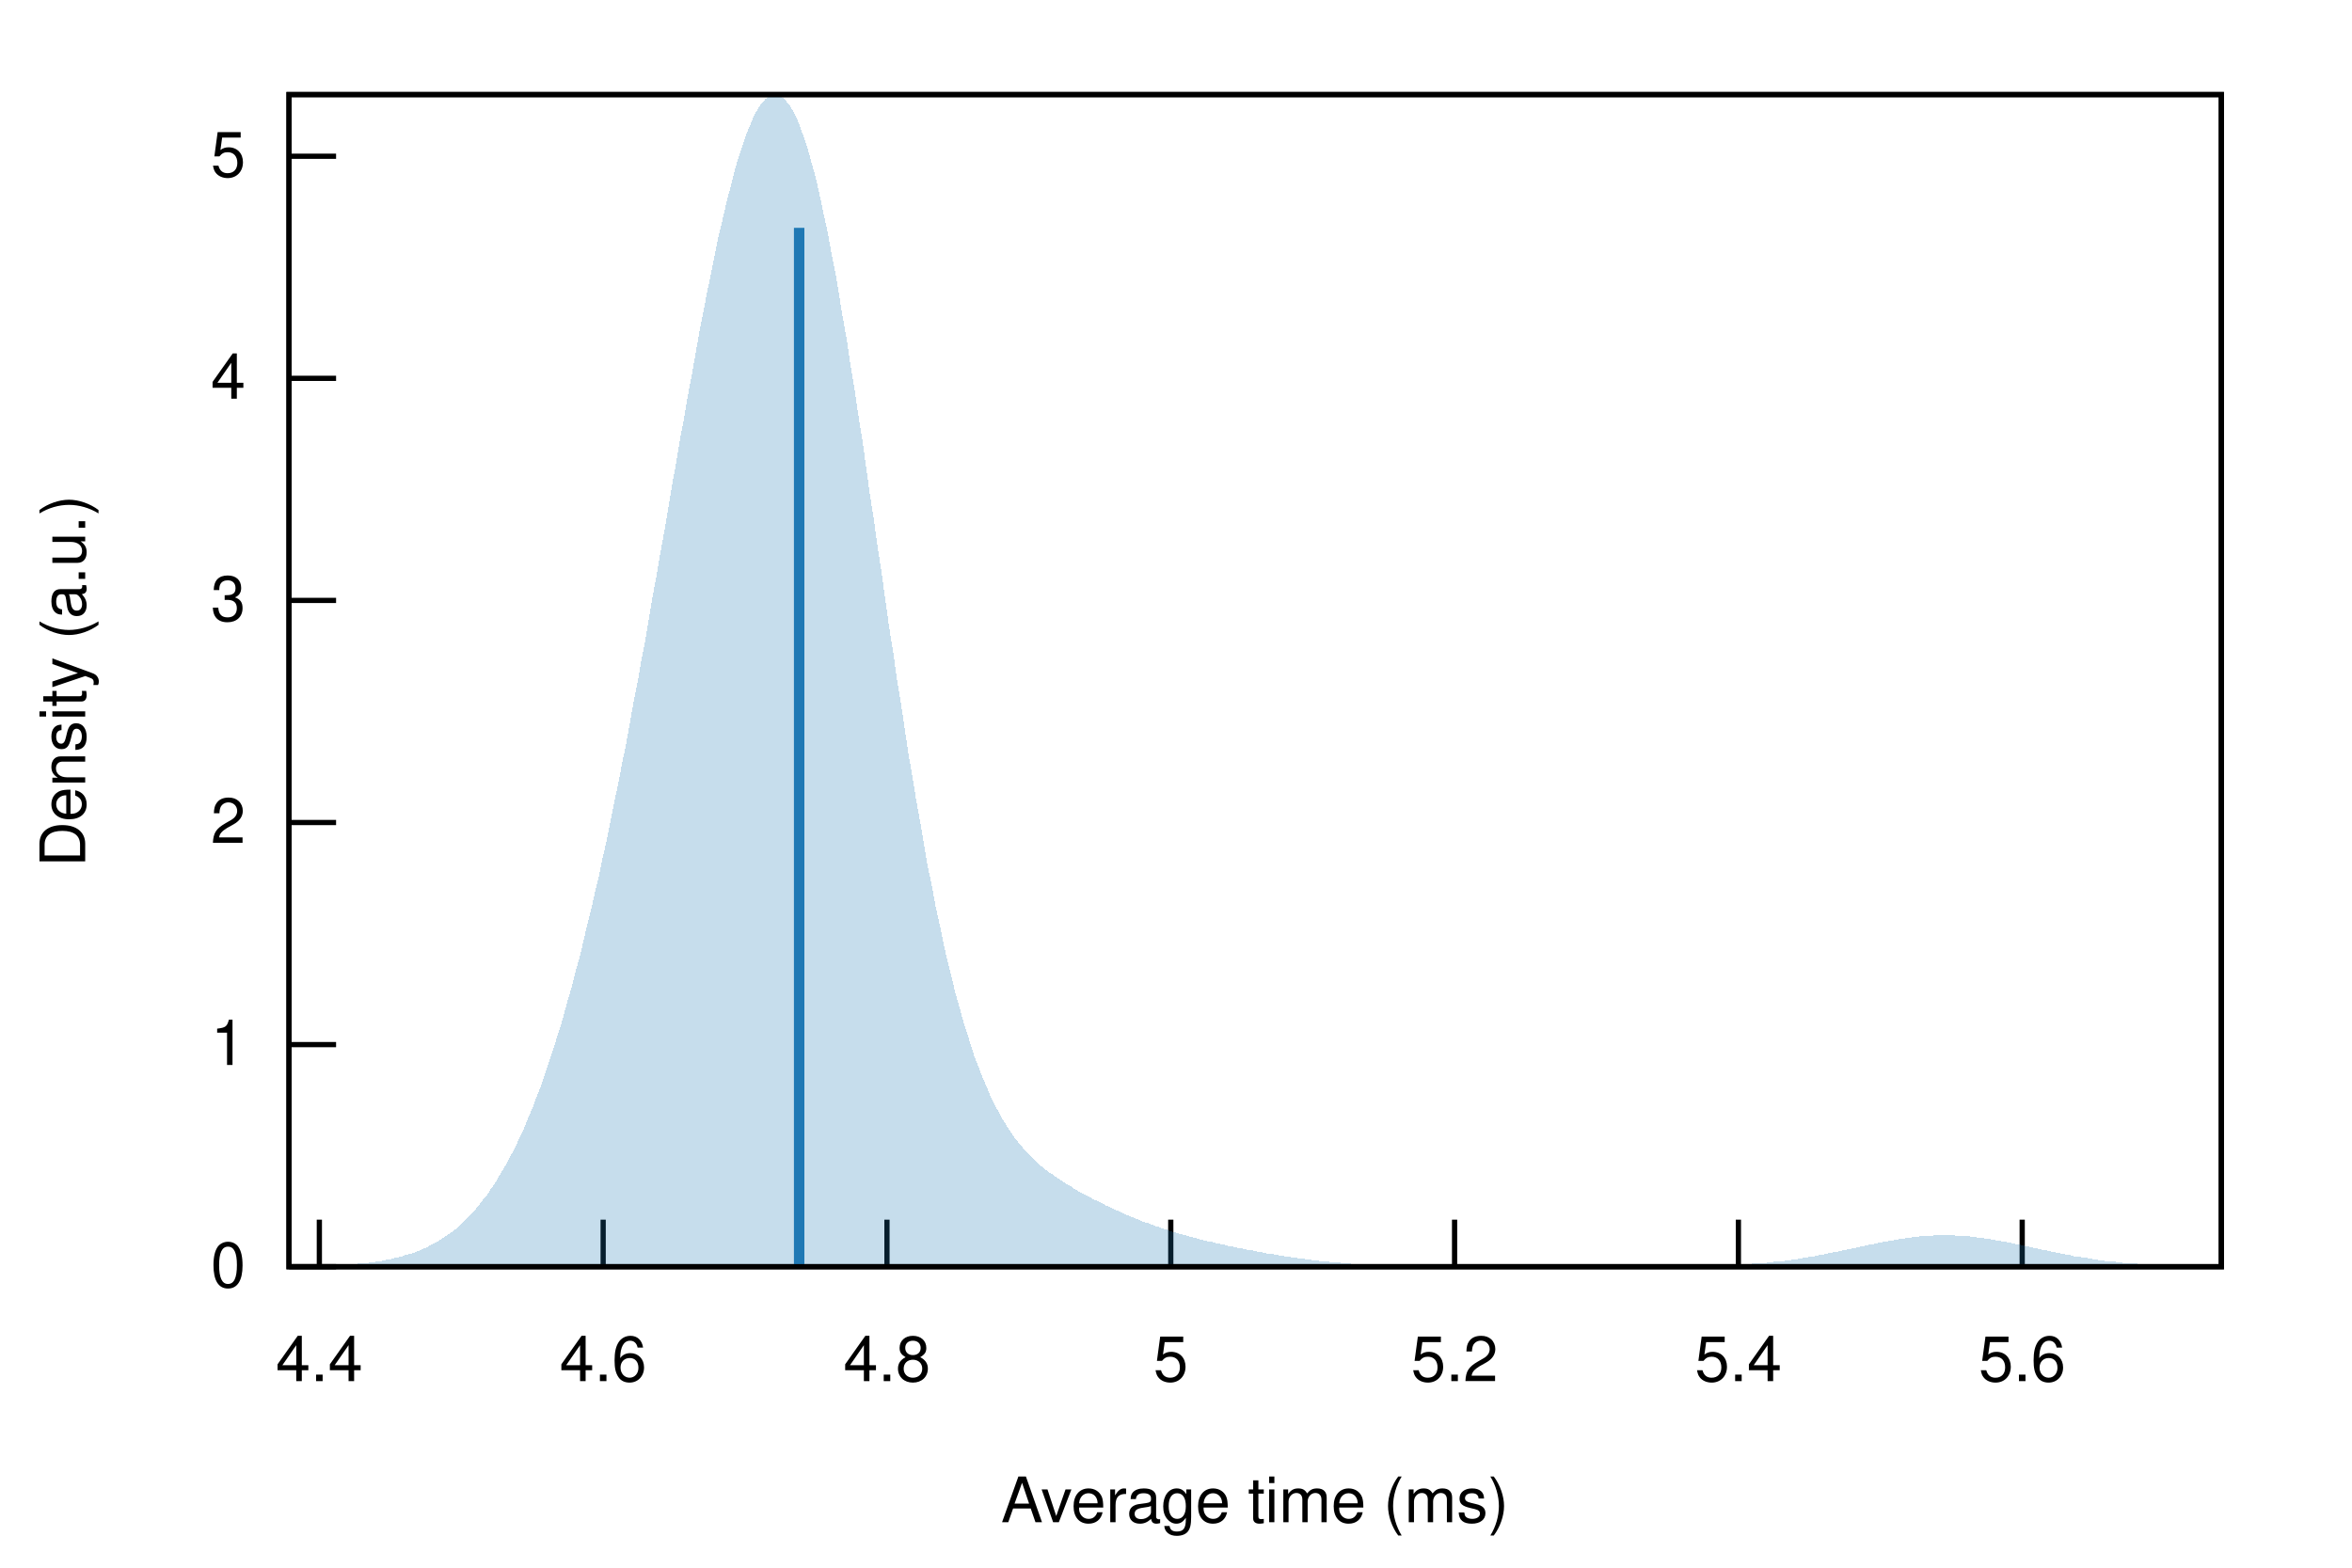
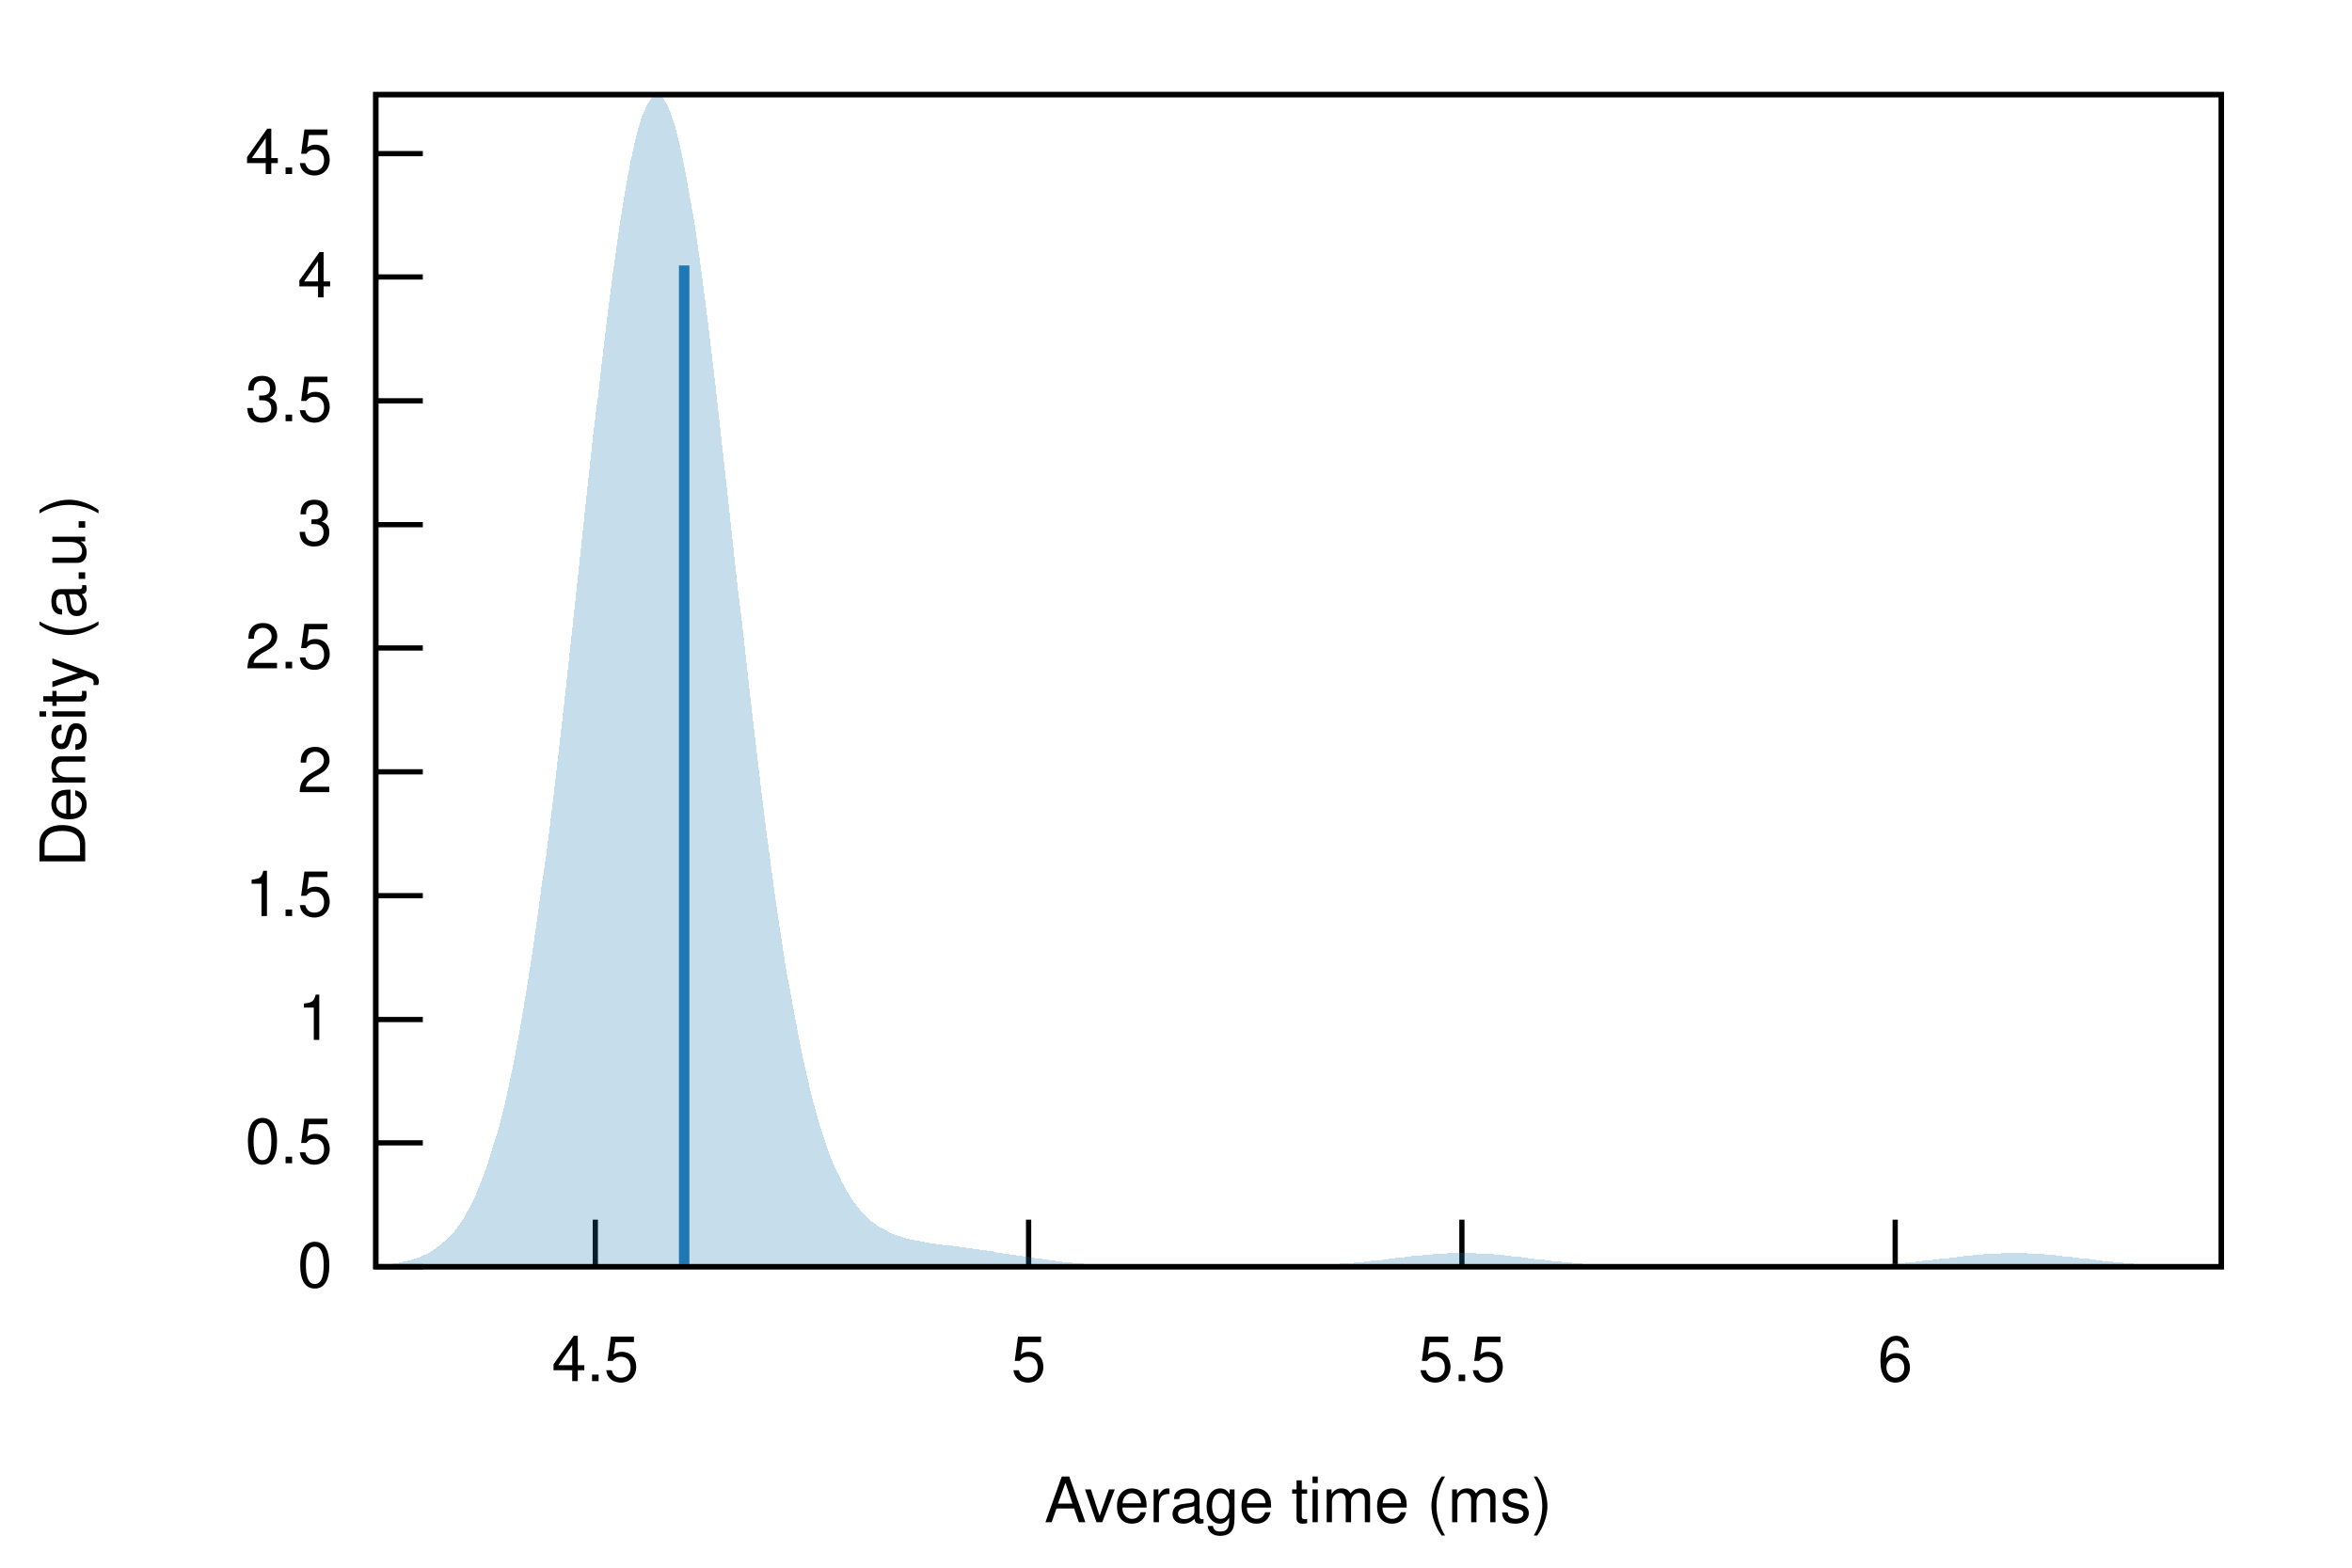
<svg xmlns="http://www.w3.org/2000/svg" xmlns:xlink="http://www.w3.org/1999/xlink" viewBox="0 0 450 300">
  <g id="gnuplot_canvas">
    <rect x="0" y="0" width="450" height="300" fill="none" />
    <defs>
      <circle id="gpDot" r="0.5" stroke-width="0.5" stroke="currentColor" />
      <path id="gpPt0" stroke-width="0.222" stroke="currentColor" d="M-1,0 h2 M0,-1 v2" />
      <path id="gpPt1" stroke-width="0.222" stroke="currentColor" d="M-1,-1 L1,1 M1,-1 L-1,1" />
      <path id="gpPt2" stroke-width="0.222" stroke="currentColor" d="M-1,0 L1,0 M0,-1 L0,1 M-1,-1 L1,1 M-1,1 L1,-1" />
      <rect id="gpPt3" stroke-width="0.222" stroke="currentColor" x="-1" y="-1" width="2" height="2" />
      <rect id="gpPt4" stroke-width="0.222" stroke="currentColor" fill="currentColor" x="-1" y="-1" width="2" height="2" />
      <circle id="gpPt5" stroke-width="0.222" stroke="currentColor" cx="0" cy="0" r="1" />
      <use xlink:href="#gpPt5" id="gpPt6" fill="currentColor" stroke="none" />
      <path id="gpPt7" stroke-width="0.222" stroke="currentColor" d="M0,-1.33 L-1.33,0.67 L1.33,0.67 z" />
      <use xlink:href="#gpPt7" id="gpPt8" fill="currentColor" stroke="none" />
      <use xlink:href="#gpPt7" id="gpPt9" stroke="currentColor" transform="rotate(180)" />
      <use xlink:href="#gpPt9" id="gpPt10" fill="currentColor" stroke="none" />
      <use xlink:href="#gpPt3" id="gpPt11" stroke="currentColor" transform="rotate(45)" />
      <use xlink:href="#gpPt11" id="gpPt12" fill="currentColor" stroke="none" />
      <path id="gpPt13" stroke-width="0.222" stroke="currentColor" d="M0,1.330 L1.265,0.411 L0.782,-1.067 L-0.782,-1.076 L-1.265,0.411 z" />
      <use xlink:href="#gpPt13" id="gpPt14" fill="currentColor" stroke="none" />
      <filter id="textbox" filterUnits="objectBoundingBox" x="0" y="0" height="1" width="1">
        <feFlood flood-color="white" flood-opacity="1" result="bgnd" />
        <feComposite in="SourceGraphic" in2="bgnd" operator="atop" />
      </filter>
      <filter id="greybox" filterUnits="objectBoundingBox" x="0" y="0" height="1" width="1">
        <feFlood flood-color="lightgrey" flood-opacity="1" result="grey" />
        <feComposite in="SourceGraphic" in2="grey" operator="atop" />
      </filter>
    </defs>
    <g fill="none" color="white" stroke="currentColor" stroke-width="1.00" stroke-linecap="butt" stroke-linejoin="miter">
</g>
    <g fill="none" color="black" stroke="currentColor" stroke-width="1.00" stroke-linecap="butt" stroke-linejoin="miter">
-       <path stroke="black" d="M55.3,242.4 L64.3,242.4  " />
-       <g transform="translate(47.0,246.3)" stroke="none" fill="black" font-family="Helvetica" font-size="12.00" text-anchor="end">
+       <path stroke="black" d="M71.9,242.4 L80.9,242.4  " />
+       <g transform="translate(63.6,246.3)" stroke="none" fill="black" font-family="Helvetica" font-size="12.00" text-anchor="end">
        <text>
          <tspan font-family="Helvetica"> 0</tspan>
        </text>
      </g>
    </g>
    <g fill="none" color="black" stroke="currentColor" stroke-width="1.00" stroke-linecap="butt" stroke-linejoin="miter">
-       <path stroke="black" d="M55.3,199.9 L64.3,199.9  " />
-       <g transform="translate(47.0,203.8)" stroke="none" fill="black" font-family="Helvetica" font-size="12.00" text-anchor="end">
+       <path stroke="black" d="M71.9,218.7 L80.9,218.7  " />
+       <g transform="translate(63.6,222.6)" stroke="none" fill="black" font-family="Helvetica" font-size="12.00" text-anchor="end">
+         <text>
+           <tspan font-family="Helvetica"> 0.5</tspan>
+         </text>
+       </g>
+     </g>
+     <g fill="none" color="black" stroke="currentColor" stroke-width="1.00" stroke-linecap="butt" stroke-linejoin="miter">
+       <path stroke="black" d="M71.9,195.1 L80.9,195.1  " />
+       <g transform="translate(63.6,199.0)" stroke="none" fill="black" font-family="Helvetica" font-size="12.00" text-anchor="end">
        <text>
          <tspan font-family="Helvetica"> 1</tspan>
        </text>
      </g>
    </g>
    <g fill="none" color="black" stroke="currentColor" stroke-width="1.00" stroke-linecap="butt" stroke-linejoin="miter">
-       <path stroke="black" d="M55.3,157.4 L64.3,157.4  " />
-       <g transform="translate(47.0,161.3)" stroke="none" fill="black" font-family="Helvetica" font-size="12.00" text-anchor="end">
+       <path stroke="black" d="M71.9,171.4 L80.9,171.4  " />
+       <g transform="translate(63.6,175.3)" stroke="none" fill="black" font-family="Helvetica" font-size="12.00" text-anchor="end">
+         <text>
+           <tspan font-family="Helvetica"> 1.5</tspan>
+         </text>
+       </g>
+     </g>
+     <g fill="none" color="black" stroke="currentColor" stroke-width="1.00" stroke-linecap="butt" stroke-linejoin="miter">
+       <path stroke="black" d="M71.9,147.7 L80.9,147.7  " />
+       <g transform="translate(63.6,151.6)" stroke="none" fill="black" font-family="Helvetica" font-size="12.00" text-anchor="end">
        <text>
          <tspan font-family="Helvetica"> 2</tspan>
        </text>
      </g>
    </g>
    <g fill="none" color="black" stroke="currentColor" stroke-width="1.00" stroke-linecap="butt" stroke-linejoin="miter">
-       <path stroke="black" d="M55.3,114.9 L64.3,114.9  " />
-       <g transform="translate(47.0,118.8)" stroke="none" fill="black" font-family="Helvetica" font-size="12.00" text-anchor="end">
+       <path stroke="black" d="M71.9,124.0 L80.9,124.0  " />
+       <g transform="translate(63.6,127.9)" stroke="none" fill="black" font-family="Helvetica" font-size="12.00" text-anchor="end">
+         <text>
+           <tspan font-family="Helvetica"> 2.5</tspan>
+         </text>
+       </g>
+     </g>
+     <g fill="none" color="black" stroke="currentColor" stroke-width="1.00" stroke-linecap="butt" stroke-linejoin="miter">
+       <path stroke="black" d="M71.9,100.4 L80.9,100.4  " />
+       <g transform="translate(63.6,104.3)" stroke="none" fill="black" font-family="Helvetica" font-size="12.00" text-anchor="end">
        <text>
          <tspan font-family="Helvetica"> 3</tspan>
        </text>
      </g>
    </g>
    <g fill="none" color="black" stroke="currentColor" stroke-width="1.00" stroke-linecap="butt" stroke-linejoin="miter">
-       <path stroke="black" d="M55.3,72.4 L64.3,72.4  " />
-       <g transform="translate(47.0,76.3)" stroke="none" fill="black" font-family="Helvetica" font-size="12.00" text-anchor="end">
+       <path stroke="black" d="M71.9,76.7 L80.9,76.7  " />
+       <g transform="translate(63.6,80.6)" stroke="none" fill="black" font-family="Helvetica" font-size="12.00" text-anchor="end">
+         <text>
+           <tspan font-family="Helvetica"> 3.5</tspan>
+         </text>
+       </g>
+     </g>
+     <g fill="none" color="black" stroke="currentColor" stroke-width="1.00" stroke-linecap="butt" stroke-linejoin="miter">
+       <path stroke="black" d="M71.9,53.0 L80.9,53.0  " />
+       <g transform="translate(63.6,56.9)" stroke="none" fill="black" font-family="Helvetica" font-size="12.00" text-anchor="end">
        <text>
          <tspan font-family="Helvetica"> 4</tspan>
        </text>
      </g>
    </g>
    <g fill="none" color="black" stroke="currentColor" stroke-width="1.00" stroke-linecap="butt" stroke-linejoin="miter">
-       <path stroke="black" d="M55.3,29.9 L64.3,29.9  " />
-       <g transform="translate(47.0,33.8)" stroke="none" fill="black" font-family="Helvetica" font-size="12.00" text-anchor="end">
+       <path stroke="black" d="M71.9,29.4 L80.9,29.4  " />
+       <g transform="translate(63.6,33.3)" stroke="none" fill="black" font-family="Helvetica" font-size="12.00" text-anchor="end">
+         <text>
+           <tspan font-family="Helvetica"> 4.5</tspan>
+         </text>
+       </g>
+     </g>
+     <g fill="none" color="black" stroke="currentColor" stroke-width="1.00" stroke-linecap="butt" stroke-linejoin="miter">
+       <path stroke="black" d="M113.9,242.4 L113.9,233.4  " />
+       <g transform="translate(113.9,264.3)" stroke="none" fill="black" font-family="Helvetica" font-size="12.00" text-anchor="middle">
+         <text>
+           <tspan font-family="Helvetica"> 4.5</tspan>
+         </text>
+       </g>
+     </g>
+     <g fill="none" color="black" stroke="currentColor" stroke-width="1.00" stroke-linecap="butt" stroke-linejoin="miter">
+       <path stroke="black" d="M196.8,242.4 L196.8,233.4  " />
+       <g transform="translate(196.8,264.3)" stroke="none" fill="black" font-family="Helvetica" font-size="12.00" text-anchor="middle">
        <text>
          <tspan font-family="Helvetica"> 5</tspan>
        </text>
      </g>
    </g>
    <g fill="none" color="black" stroke="currentColor" stroke-width="1.00" stroke-linecap="butt" stroke-linejoin="miter">
-       <path stroke="black" d="M61.1,242.4 L61.1,233.4  " />
-       <g transform="translate(61.1,264.3)" stroke="none" fill="black" font-family="Helvetica" font-size="12.00" text-anchor="middle">
+       <path stroke="black" d="M279.7,242.4 L279.7,233.4  " />
+       <g transform="translate(279.7,264.3)" stroke="none" fill="black" font-family="Helvetica" font-size="12.00" text-anchor="middle">
        <text>
-           <tspan font-family="Helvetica"> 4.4</tspan>
+           <tspan font-family="Helvetica"> 5.5</tspan>
        </text>
      </g>
    </g>
    <g fill="none" color="black" stroke="currentColor" stroke-width="1.00" stroke-linecap="butt" stroke-linejoin="miter">
-       <path stroke="black" d="M115.4,242.4 L115.4,233.4  " />
-       <g transform="translate(115.4,264.3)" stroke="none" fill="black" font-family="Helvetica" font-size="12.00" text-anchor="middle">
+       <path stroke="black" d="M362.6,242.4 L362.6,233.4  " />
+       <g transform="translate(362.6,264.3)" stroke="none" fill="black" font-family="Helvetica" font-size="12.00" text-anchor="middle">
        <text>
-           <tspan font-family="Helvetica"> 4.6</tspan>
-         </text>
-       </g>
-     </g>
-     <g fill="none" color="black" stroke="currentColor" stroke-width="1.00" stroke-linecap="butt" stroke-linejoin="miter">
-       <path stroke="black" d="M169.7,242.4 L169.7,233.4  " />
-       <g transform="translate(169.7,264.3)" stroke="none" fill="black" font-family="Helvetica" font-size="12.00" text-anchor="middle">
-         <text>
-           <tspan font-family="Helvetica"> 4.8</tspan>
-         </text>
-       </g>
-     </g>
-     <g fill="none" color="black" stroke="currentColor" stroke-width="1.00" stroke-linecap="butt" stroke-linejoin="miter">
-       <path stroke="black" d="M224.0,242.4 L224.0,233.4  " />
-       <g transform="translate(224.0,264.3)" stroke="none" fill="black" font-family="Helvetica" font-size="12.00" text-anchor="middle">
-         <text>
-           <tspan font-family="Helvetica"> 5</tspan>
-         </text>
-       </g>
-     </g>
-     <g fill="none" color="black" stroke="currentColor" stroke-width="1.00" stroke-linecap="butt" stroke-linejoin="miter">
-       <path stroke="black" d="M278.3,242.4 L278.3,233.4  " />
-       <g transform="translate(278.3,264.3)" stroke="none" fill="black" font-family="Helvetica" font-size="12.00" text-anchor="middle">
-         <text>
-           <tspan font-family="Helvetica"> 5.2</tspan>
-         </text>
-       </g>
-     </g>
-     <g fill="none" color="black" stroke="currentColor" stroke-width="1.00" stroke-linecap="butt" stroke-linejoin="miter">
-       <path stroke="black" d="M332.6,242.4 L332.6,233.4  " />
-       <g transform="translate(332.6,264.3)" stroke="none" fill="black" font-family="Helvetica" font-size="12.00" text-anchor="middle">
-         <text>
-           <tspan font-family="Helvetica"> 5.4</tspan>
-         </text>
-       </g>
-     </g>
-     <g fill="none" color="black" stroke="currentColor" stroke-width="1.00" stroke-linecap="butt" stroke-linejoin="miter">
-       <path stroke="black" d="M386.9,242.4 L386.9,233.4  " />
-       <g transform="translate(386.9,264.3)" stroke="none" fill="black" font-family="Helvetica" font-size="12.00" text-anchor="middle">
-         <text>
-           <tspan font-family="Helvetica"> 5.6</tspan>
+           <tspan font-family="Helvetica"> 6</tspan>
        </text>
      </g>
    </g>
    <g fill="none" color="black" stroke="currentColor" stroke-width="1.00" stroke-linecap="butt" stroke-linejoin="miter">
</g>
    <g fill="none" color="black" stroke="currentColor" stroke-width="1.00" stroke-linecap="butt" stroke-linejoin="miter">
-       <path stroke="black" d="M55.3,18.1 L55.3,242.4 L425.0,242.4 L425.0,18.1 L55.3,18.1 Z  " />
+       <path stroke="black" d="M71.9,18.1 L71.9,242.4 L425.0,242.4 L425.0,18.1 L71.9,18.1 Z  " />
    </g>
    <g fill="none" color="black" stroke="currentColor" stroke-width="1.00" stroke-linecap="butt" stroke-linejoin="miter">
      <g transform="translate(16.3,130.3) rotate(270)" stroke="none" fill="black" font-family="Helvetica" font-size="12.00" text-anchor="middle">
        <text>
          <tspan font-family="Helvetica">Density (a.u.)</tspan>
        </text>
      </g>
    </g>
    <g fill="none" color="black" stroke="currentColor" stroke-width="1.00" stroke-linecap="butt" stroke-linejoin="miter">
-       <g transform="translate(240.1,291.3)" stroke="none" fill="black" font-family="Helvetica" font-size="12.00" text-anchor="middle">
+       <g transform="translate(248.4,291.3)" stroke="none" fill="black" font-family="Helvetica" font-size="12.00" text-anchor="middle">
        <text>
          <tspan font-family="Helvetica">Average time (ms)</tspan>
        </text>
      </g>
    </g>
    <g fill="none" color="black" stroke="currentColor" stroke-width="1.00" stroke-linecap="butt" stroke-linejoin="miter">
</g>
    <g id="gnuplot_plot_1">
      <g fill="none" color="black" stroke="currentColor" stroke-width="1.00" stroke-linecap="butt" stroke-linejoin="miter">
        <g stroke="none" shape-rendering="crispEdges">
-           <polygon fill="rgb( 31, 120, 180)" fill-opacity="0.25" points="55.3,242.4 56.0,242.3 56.8,242.3 57.5,242.3 58.3,242.3 59.0,242.3 59.7,242.3 60.5,242.3 61.2,242.2 62.0,242.2 62.7,242.2 63.4,242.2 64.2,242.1 64.9,242.1 65.7,242.1 66.4,242.0 67.2,242.0 67.9,241.9 68.6,241.8 69.4,241.8 70.1,241.7 70.9,241.6 71.6,241.5 72.3,241.4 73.1,241.3 73.8,241.1 74.6,241.0 75.3,240.8 76.0,240.6 76.8,240.5 77.5,240.2 78.3,240.0 79.0,239.8 79.7,239.5 80.5,239.2 81.2,238.9 82.0,238.5 82.7,238.1 83.5,237.7 84.2,237.3 84.9,236.8 85.7,236.3 86.4,235.8 87.2,235.2 87.9,234.5 88.6,233.9 89.4,233.1 90.1,232.4 90.9,231.5 91.6,230.7 92.3,229.7 93.1,228.8 93.8,227.7 94.6,226.6 95.3,225.4 96.0,224.2 96.8,222.9 97.5,221.5 98.3,220.1 99.0,218.6 99.8,217.0 100.5,215.3 101.2,213.6 102.0,211.7 102.7,209.8 103.5,207.8 104.2,205.7 104.9,203.6 105.7,201.3 106.4,199.0 107.2,196.6 107.9,194.1 108.6,191.5 109.4,188.8 110.1,186.0 110.9,183.2 111.6,180.2 112.3,177.2 113.1,174.1 113.8,170.9 114.6,167.6 115.3,164.2 116.1,160.7 116.8,157.2 117.5,153.6 118.3,149.9 119.0,146.2 119.8,142.3 120.5,138.4 121.2,134.5 122.0,130.5 122.7,126.4 123.5,122.3 124.2,118.1 124.9,113.9 125.7,109.7 126.4,105.5 127.2,101.2 127.9,96.9 128.6,92.7 129.4,88.4 130.1,84.1 130.9,79.9 131.6,75.7 132.4,71.6 133.1,67.5 133.8,63.6 134.6,59.6 135.3,55.8 136.1,52.1 136.8,48.5 137.5,45.1 138.3,41.8 139.0,38.7 139.8,35.7 140.5,32.9 141.2,30.4 142.0,28.0 142.7,25.9 143.5,24.0 144.2,22.3 144.9,21.0 145.7,19.8 146.4,19.0 147.2,18.4 147.9,18.1 148.7,18.1 149.4,18.4 150.1,19.0 150.9,19.9 151.6,21.0 152.4,22.5 153.1,24.3 153.8,26.3 154.6,28.7 155.3,31.3 156.1,34.1 156.8,37.2 157.5,40.6 158.3,44.2 159.0,48.0 159.8,52.0 160.5,56.2 161.2,60.5 162.0,65.0 162.7,69.7 163.5,74.5 164.2,79.3 165.0,84.3 165.7,89.3 166.4,94.4 167.2,99.5 167.9,104.6 168.7,109.8 169.4,114.9 170.1,119.9 170.9,124.9 171.6,129.9 172.4,134.8 173.1,139.5 173.8,144.2 174.6,148.8 175.3,153.2 176.1,157.5 176.8,161.7 177.5,165.8 178.3,169.6 179.0,173.4 179.8,177.0 180.5,180.4 181.2,183.6 182.0,186.7 182.7,189.7 183.5,192.5 184.2,195.1 185.0,197.6 185.7,199.9 186.4,202.1 187.2,204.1 187.9,206.0 188.7,207.8 189.4,209.5 190.1,211.1 190.9,212.5 191.6,213.8 192.4,215.1 193.1,216.2 193.8,217.3 194.6,218.3 195.3,219.2 196.1,220.1 196.8,220.9 197.5,221.6 198.3,222.3 199.0,223.0 199.8,223.6 200.5,224.2 201.3,224.7 202.0,225.2 202.7,225.7 203.5,226.2 204.2,226.7 205.0,227.1 205.7,227.6 206.4,228.0 207.2,228.4 207.9,228.8 208.7,229.2 209.4,229.6 210.1,229.9 210.9,230.3 211.6,230.7 212.4,231.0 213.1,231.4 213.8,231.7 214.6,232.0 215.3,232.4 216.1,232.7 216.8,233.0 217.6,233.3 218.3,233.6 219.0,233.9 219.8,234.1 220.5,234.4 221.3,234.7 222.0,234.9 222.7,235.2 223.5,235.4 224.2,235.7 225.0,235.9 225.7,236.1 226.4,236.3 227.2,236.5 227.9,236.7 228.7,236.9 229.4,237.1 230.1,237.3 230.9,237.5 231.6,237.6 232.4,237.8 233.1,238.0 233.9,238.1 234.6,238.3 235.3,238.5 236.1,238.6 236.8,238.8 237.6,238.9 238.3,239.1 239.0,239.2 239.8,239.3 240.5,239.5 241.3,239.6 242.0,239.8 242.7,239.9 243.5,240.0 244.2,240.1 245.0,240.3 245.7,240.4 246.4,240.5 247.2,240.6 247.9,240.7 248.7,240.8 249.4,240.9 250.2,241.0 250.9,241.1 251.6,241.2 252.4,241.3 253.1,241.4 253.9,241.4 254.6,241.5 255.3,241.6 256.1,241.6 256.8,241.7 257.6,241.8 258.3,241.8 259.0,241.9 259.8,241.9 260.5,242.0 261.3,242.0 262.0,242.0 262.7,242.1 263.5,242.1 264.2,242.1 265.0,242.2 265.7,242.2 266.5,242.2 267.2,242.2 267.9,242.3 268.7,242.3 269.4,242.3 270.2,242.3 270.9,242.3 271.6,242.3 272.4,242.3 273.1,242.3 273.9,242.3 274.6,242.4 275.3,242.4 276.1,242.4 276.8,242.4 277.6,242.4 278.3,242.4 279.0,242.4 279.8,242.4 280.5,242.4 281.3,242.4 282.0,242.4 282.8,242.4 283.5,242.4 284.2,242.4 285.0,242.4 285.7,242.4 286.5,242.4 287.2,242.4 287.9,242.4 288.7,242.4 289.4,242.4 290.2,242.4 290.9,242.4 291.6,242.4 292.4,242.4 293.1,242.4 293.9,242.4 294.6,242.4 295.3,242.4 296.1,242.4 296.8,242.4 297.6,242.4 298.3,242.4 299.1,242.4 299.8,242.4 300.5,242.4 301.3,242.4 302.0,242.4 302.8,242.4 303.5,242.4 304.2,242.4 305.0,242.4 305.7,242.4 306.5,242.4 307.2,242.4 307.9,242.4 308.7,242.4 309.4,242.4 310.2,242.4 310.9,242.4 311.6,242.4 312.4,242.4 313.1,242.4 313.9,242.4 314.6,242.4 315.3,242.4 316.1,242.4 316.8,242.4 317.6,242.4 318.3,242.4 319.1,242.4 319.8,242.4 320.5,242.3 321.3,242.3 322.0,242.3 322.8,242.3 323.5,242.3 324.2,242.3 325.0,242.3 325.7,242.3 326.5,242.3 327.2,242.2 327.9,242.2 328.7,242.2 329.4,242.2 330.2,242.1 330.9,242.1 331.6,242.1 332.4,242.0 333.1,242.0 333.9,241.9 334.6,241.9 335.4,241.8 336.1,241.8 336.8,241.7 337.6,241.7 338.3,241.6 339.1,241.5 339.8,241.4 340.5,241.4 341.3,241.3 342.0,241.2 342.8,241.1 343.5,241.0 344.2,240.9 345.0,240.7 345.7,240.6 346.5,240.5 347.2,240.4 347.9,240.2 348.7,240.1 349.4,239.9 350.2,239.8 350.9,239.6 351.7,239.5 352.4,239.3 353.1,239.2 353.9,239.0 354.6,238.9 355.4,238.7 356.1,238.5 356.8,238.4 357.6,238.2 358.3,238.1 359.1,237.9 359.8,237.8 360.5,237.6 361.3,237.5 362.0,237.4 362.8,237.2 363.5,237.1 364.2,237.0 365.0,236.9 365.7,236.8 366.5,236.7 367.2,236.6 368.0,236.6 368.7,236.5 369.4,236.5 370.2,236.4 370.9,236.4 371.7,236.4 372.4,236.4 373.1,236.4 373.9,236.4 374.6,236.5 375.4,236.5 376.1,236.6 376.8,236.6 377.6,236.7 378.3,236.8 379.1,236.9 379.8,237.0 380.5,237.1 381.3,237.2 382.0,237.4 382.8,237.5 383.5,237.6 384.3,237.8 385.0,237.9 385.7,238.1 386.5,238.2 387.2,238.4 388.0,238.5 388.7,238.7 389.4,238.9 390.2,239.0 390.9,239.2 391.7,239.3 392.4,239.5 393.1,239.6 393.9,239.8 394.6,239.9 395.4,240.1 396.1,240.2 396.8,240.4 397.6,240.5 398.3,240.6 399.1,240.7 399.8,240.8 400.6,241.0 401.3,241.1 402.0,241.2 402.8,241.3 403.5,241.4 404.3,241.4 405.0,241.5 405.7,241.6 406.5,241.7 407.2,241.7 408.0,241.8 408.7,241.8 409.4,241.9 410.2,241.9 410.9,242.0 411.7,242.0 412.4,242.1 413.1,242.1 413.9,242.1 414.6,242.2 415.4,242.2 416.1,242.2 416.9,242.2 417.6,242.3 418.3,242.3 419.1,242.3 419.8,242.3 420.6,242.3 421.3,242.3 422.0,242.3 422.8,242.3 423.5,242.3 424.3,242.4 425.0,242.4 425.0,242.4 424.3,242.4 423.5,242.4 422.8,242.4 422.0,242.4 421.3,242.4 420.6,242.4 419.8,242.4 419.1,242.4 418.3,242.4 417.6,242.4 416.9,242.4 416.1,242.4 415.4,242.4 414.6,242.4 413.9,242.4 413.1,242.4 412.4,242.4 411.7,242.4 410.9,242.4 410.2,242.4 409.4,242.4 408.7,242.4 408.0,242.4 407.2,242.4 406.5,242.4 405.7,242.4 405.0,242.4 404.3,242.4 403.5,242.4 402.8,242.4 402.0,242.4 401.3,242.4 400.6,242.4 399.8,242.4 399.1,242.4 398.3,242.4 397.6,242.4 396.8,242.4 396.1,242.4 395.4,242.4 394.6,242.4 393.9,242.4 393.1,242.4 392.4,242.4 391.7,242.4 390.9,242.4 390.2,242.4 389.4,242.4 388.7,242.4 388.0,242.4 387.2,242.4 386.5,242.4 385.7,242.4 385.0,242.4 384.3,242.4 383.5,242.4 382.8,242.4 382.0,242.4 381.3,242.4 380.5,242.4 379.8,242.4 379.1,242.4 378.3,242.4 377.6,242.4 376.8,242.4 376.1,242.4 375.4,242.4 374.6,242.4 373.9,242.4 373.1,242.4 372.4,242.4 371.7,242.4 370.9,242.4 370.2,242.4 369.4,242.4 368.7,242.4 368.0,242.4 367.2,242.4 366.5,242.4 365.7,242.4 365.0,242.4 364.2,242.4 363.5,242.4 362.8,242.4 362.0,242.4 361.3,242.4 360.5,242.4 359.8,242.4 359.1,242.4 358.3,242.4 357.6,242.4 356.8,242.4 356.1,242.4 355.4,242.4 354.6,242.4 353.9,242.4 353.1,242.4 352.4,242.4 351.7,242.4 350.9,242.4 350.2,242.4 349.4,242.4 348.7,242.4 347.9,242.4 347.2,242.4 346.5,242.4 345.7,242.4 345.0,242.4 344.2,242.4 343.5,242.4 342.8,242.4 342.0,242.4 341.3,242.4 340.5,242.4 339.8,242.4 339.1,242.4 338.3,242.4 337.6,242.4 336.8,242.4 336.1,242.4 335.4,242.4 334.6,242.4 333.9,242.4 333.1,242.4 332.4,242.4 331.6,242.4 330.9,242.4 330.2,242.4 329.4,242.4 328.7,242.4 327.9,242.4 327.2,242.4 326.5,242.4 325.7,242.4 325.0,242.4 324.2,242.4 323.5,242.4 322.8,242.4 322.0,242.4 321.3,242.4 320.5,242.4 319.8,242.4 319.1,242.4 318.3,242.4 317.6,242.4 316.8,242.4 316.1,242.4 315.3,242.4 314.6,242.4 313.9,242.4 313.1,242.4 312.4,242.4 311.6,242.4 310.9,242.4 310.2,242.4 309.4,242.4 308.7,242.4 307.9,242.4 307.2,242.4 306.5,242.4 305.7,242.4 305.0,242.4 304.2,242.4 303.5,242.4 302.8,242.4 302.0,242.4 301.3,242.4 300.5,242.4 299.8,242.4 299.1,242.4 298.3,242.4 297.6,242.4 296.8,242.4 296.1,242.4 295.3,242.4 294.6,242.4 293.9,242.4 293.1,242.4 292.4,242.4 291.6,242.4 290.9,242.4 290.2,242.4 289.4,242.4 288.7,242.4 287.9,242.4 287.2,242.4 286.5,242.4 285.7,242.4 285.0,242.4 284.2,242.4 283.5,242.4 282.8,242.4 282.0,242.4 281.3,242.4 280.5,242.4 279.8,242.4 279.0,242.4 278.3,242.4 277.6,242.4 276.8,242.4 276.1,242.4 275.3,242.4 274.6,242.4 273.9,242.4 273.1,242.4 272.4,242.4 271.6,242.4 270.9,242.4 270.2,242.4 269.4,242.4 268.7,242.4 267.9,242.4 267.2,242.4 266.5,242.4 265.7,242.4 265.0,242.4 264.2,242.4 263.5,242.4 262.7,242.4 262.0,242.4 261.3,242.4 260.5,242.4 259.8,242.4 259.0,242.4 258.3,242.4 257.6,242.4 256.8,242.4 256.1,242.4 255.3,242.4 254.6,242.4 253.9,242.4 253.1,242.4 252.4,242.4 251.6,242.4 250.9,242.4 250.2,242.4 249.4,242.4 248.7,242.4 247.9,242.4 247.2,242.4 246.4,242.4 245.7,242.4 245.0,242.4 244.2,242.4 243.5,242.4 242.7,242.4 242.0,242.4 241.3,242.4 240.5,242.4 239.8,242.4 239.0,242.4 238.3,242.4 237.6,242.4 236.8,242.4 236.1,242.4 235.3,242.4 234.6,242.4 233.9,242.4 233.1,242.4 232.4,242.4 231.6,242.4 230.9,242.4 230.1,242.4 229.4,242.4 228.7,242.4 227.9,242.4 227.2,242.4 226.4,242.4 225.7,242.4 225.0,242.4 224.2,242.4 223.5,242.4 222.7,242.4 222.0,242.4 221.3,242.4 220.5,242.4 219.8,242.4 219.0,242.4 218.3,242.4 217.6,242.4 216.8,242.4 216.1,242.4 215.3,242.4 214.6,242.4 213.8,242.4 213.1,242.4 212.4,242.4 211.6,242.4 210.9,242.4 210.1,242.4 209.4,242.4 208.7,242.4 207.9,242.4 207.2,242.4 206.4,242.4 205.7,242.4 205.0,242.4 204.2,242.4 203.5,242.4 202.7,242.4 202.0,242.4 201.3,242.4 200.5,242.4 199.8,242.4 199.0,242.4 198.3,242.4 197.5,242.4 196.8,242.4 196.1,242.4 195.3,242.4 194.6,242.4 193.8,242.4 193.1,242.4 192.4,242.4 191.6,242.4 190.9,242.4 190.1,242.4 189.4,242.4 188.7,242.4 187.9,242.4 187.2,242.4 186.4,242.4 185.7,242.4 185.0,242.4 184.2,242.4 183.5,242.4 182.7,242.4 182.0,242.4 181.2,242.4 180.5,242.4 179.8,242.4 179.0,242.4 178.3,242.4 177.5,242.4 176.8,242.4 176.1,242.4 175.3,242.4 174.6,242.4 173.8,242.4 173.1,242.4 172.4,242.4 171.6,242.4 170.9,242.4 170.1,242.4 169.4,242.4 168.7,242.4 167.9,242.4 167.2,242.4 166.4,242.4 165.7,242.4 165.0,242.4 164.2,242.4 163.5,242.4 162.7,242.4 162.0,242.4 161.2,242.4 160.5,242.4 159.8,242.4 159.0,242.4 158.3,242.4 157.5,242.4 156.8,242.4 156.1,242.4 155.3,242.4 154.6,242.4 153.8,242.4 153.1,242.4 152.4,242.4 151.6,242.4 150.9,242.4 150.1,242.4 149.4,242.4 148.7,242.4 147.9,242.4 147.2,242.4 146.4,242.4 145.7,242.4 144.9,242.4 144.2,242.4 143.5,242.4 142.7,242.4 142.0,242.4 141.2,242.4 140.5,242.4 139.8,242.4 139.0,242.4 138.3,242.4 137.5,242.4 136.8,242.4 136.1,242.4 135.3,242.4 134.6,242.4 133.8,242.4 133.1,242.4 132.4,242.4 131.6,242.4 130.9,242.4 130.1,242.4 129.4,242.4 128.6,242.4 127.9,242.4 127.2,242.4 126.4,242.4 125.7,242.4 124.9,242.4 124.2,242.4 123.5,242.4 122.7,242.4 122.0,242.4 121.2,242.4 120.5,242.4 119.8,242.4 119.0,242.4 118.3,242.4 117.5,242.4 116.8,242.4 116.1,242.4 115.3,242.4 114.6,242.4 113.8,242.4 113.1,242.4 112.3,242.4 111.6,242.4 110.9,242.4 110.1,242.4 109.4,242.4 108.6,242.4 107.9,242.4 107.2,242.4 106.4,242.4 105.7,242.4 104.9,242.4 104.2,242.4 103.5,242.4 102.7,242.4 102.0,242.4 101.2,242.4 100.5,242.4 99.8,242.4 99.0,242.4 98.3,242.4 97.5,242.4 96.8,242.4 96.0,242.4 95.3,242.4 94.6,242.4 93.8,242.4 93.1,242.4 92.3,242.4 91.6,242.4 90.9,242.4 90.1,242.4 89.4,242.4 88.6,242.4 87.9,242.4 87.2,242.4 86.4,242.4 85.7,242.4 84.9,242.4 84.2,242.4 83.5,242.4 82.7,242.4 82.0,242.4 81.2,242.4 80.5,242.4 79.7,242.4 79.0,242.4 78.3,242.4 77.5,242.4 76.8,242.4 76.0,242.4 75.3,242.4 74.6,242.4 73.8,242.4 73.1,242.4 72.3,242.4 71.6,242.4 70.9,242.4 70.1,242.4 69.4,242.4 68.6,242.4 67.9,242.4 67.2,242.4 66.4,242.4 65.7,242.4 64.9,242.4 64.2,242.4 63.4,242.4 62.7,242.4 62.0,242.4 61.2,242.4 60.5,242.4 59.7,242.4 59.0,242.4 58.3,242.4 57.5,242.4 56.8,242.4 56.0,242.4 55.3,242.4 " />
+           <polygon fill="rgb( 31, 120, 180)" fill-opacity="0.25" points="71.9,242.1 72.6,242.1 73.3,242.0 74.0,242.0 74.7,241.9 75.4,241.8 76.1,241.7 76.9,241.5 77.6,241.4 78.3,241.2 79.0,241.0 79.7,240.8 80.4,240.5 81.1,240.2 81.8,239.9 82.5,239.5 83.2,239.0 83.9,238.5 84.6,237.9 85.3,237.3 86.1,236.6 86.8,235.8 87.5,234.9 88.2,233.9 88.9,232.8 89.6,231.5 90.3,230.2 91.0,228.7 91.7,227.0 92.4,225.2 93.1,223.3 93.8,221.1 94.5,218.8 95.3,216.3 96.0,213.6 96.7,210.7 97.4,207.5 98.1,204.2 98.8,200.6 99.5,196.8 100.2,192.7 100.9,188.4 101.6,183.9 102.3,179.2 103.0,174.2 103.7,169.0 104.5,163.7 105.2,158.1 105.9,152.3 106.6,146.3 107.3,140.2 108.0,134.0 108.7,127.6 109.4,121.2 110.1,114.7 110.8,108.2 111.5,101.6 112.2,95.1 112.9,88.6 113.6,82.2 114.4,76.0 115.1,69.8 115.8,63.9 116.5,58.2 117.2,52.8 117.9,47.7 118.6,42.8 119.3,38.4 120.0,34.3 120.7,30.6 121.4,27.4 122.1,24.6 122.8,22.3 123.6,20.5 124.3,19.2 125.0,18.4 125.7,18.1 126.4,18.3 127.1,19.1 127.8,20.3 128.5,22.1 129.2,24.3 129.9,27.1 130.6,30.2 131.3,33.8 132.0,37.8 132.8,42.2 133.5,47.0 134.2,52.0 134.9,57.4 135.6,63.0 136.3,68.8 137.0,74.8 137.7,81.0 138.4,87.3 139.1,93.7 139.8,100.1 140.5,106.6 141.2,113.0 142.0,119.4 142.7,125.8 143.4,132.0 144.1,138.1 144.8,144.1 145.5,150.0 146.2,155.7 146.9,161.2 147.6,166.4 148.3,171.5 149.0,176.4 149.7,181.0 150.4,185.5 151.2,189.7 151.9,193.6 152.6,197.3 153.3,200.9 154.0,204.1 154.7,207.2 155.4,210.1 156.1,212.7 156.8,215.2 157.5,217.4 158.2,219.5 158.9,221.4 159.6,223.1 160.4,224.7 161.1,226.2 161.8,227.5 162.5,228.7 163.2,229.8 163.9,230.7 164.6,231.6 165.3,232.4 166.0,233.1 166.7,233.7 167.4,234.2 168.1,234.7 168.8,235.1 169.6,235.5 170.3,235.9 171.0,236.2 171.7,236.4 172.4,236.7 173.1,236.9 173.8,237.1 174.5,237.2 175.2,237.4 175.9,237.5 176.6,237.6 177.3,237.8 178.0,237.9 178.7,238.0 179.5,238.1 180.2,238.2 180.9,238.3 181.6,238.3 182.3,238.4 183.0,238.5 183.7,238.6 184.4,238.7 185.1,238.8 185.8,238.9 186.5,239.0 187.2,239.1 187.9,239.2 188.7,239.3 189.4,239.4 190.1,239.5 190.8,239.7 191.5,239.8 192.2,239.9 192.9,240.0 193.6,240.1 194.3,240.2 195.0,240.3 195.7,240.4 196.4,240.5 197.1,240.6 197.9,240.7 198.6,240.9 199.3,240.9 200.0,241.0 200.7,241.1 201.4,241.2 202.1,241.3 202.8,241.4 203.5,241.5 204.2,241.5 204.9,241.6 205.6,241.7 206.3,241.7 207.1,241.8 207.8,241.9 208.5,241.9 209.2,242.0 209.9,242.0 210.6,242.0 211.3,242.1 212.0,242.1 212.7,242.1 213.4,242.2 214.1,242.2 214.8,242.2 215.5,242.2 216.3,242.3 217.0,242.3 217.7,242.3 218.4,242.3 219.1,242.3 219.8,242.3 220.5,242.3 221.2,242.3 221.9,242.4 222.6,242.4 223.3,242.4 224.0,242.4 224.7,242.4 225.5,242.4 226.2,242.4 226.9,242.4 227.6,242.4 228.3,242.4 229.0,242.4 229.7,242.4 230.4,242.4 231.1,242.4 231.8,242.4 232.5,242.4 233.2,242.4 233.9,242.4 234.7,242.4 235.4,242.4 236.1,242.4 236.8,242.4 237.5,242.4 238.2,242.4 238.9,242.4 239.6,242.4 240.3,242.4 241.0,242.4 241.7,242.4 242.4,242.4 243.1,242.3 243.9,242.3 244.6,242.3 245.3,242.3 246.0,242.3 246.7,242.3 247.4,242.3 248.1,242.3 248.8,242.2 249.5,242.2 250.2,242.2 250.9,242.2 251.6,242.1 252.3,242.1 253.0,242.1 253.8,242.0 254.5,242.0 255.2,241.9 255.9,241.9 256.6,241.8 257.3,241.8 258.0,241.7 258.7,241.7 259.4,241.6 260.1,241.5 260.8,241.5 261.5,241.4 262.2,241.3 263.0,241.2 263.7,241.2 264.4,241.1 265.1,241.0 265.8,240.9 266.5,240.8 267.2,240.7 267.9,240.7 268.6,240.6 269.3,240.5 270.0,240.4 270.7,240.3 271.4,240.3 272.2,240.2 272.9,240.1 273.6,240.1 274.3,240.0 275.0,240.0 275.7,239.9 276.4,239.9 277.1,239.8 277.8,239.8 278.5,239.8 279.2,239.8 279.9,239.8 280.6,239.8 281.4,239.8 282.1,239.8 282.8,239.9 283.5,239.9 284.2,239.9 284.9,240.0 285.6,240.0 286.3,240.1 287.0,240.2 287.7,240.2 288.4,240.3 289.1,240.4 289.8,240.5 290.6,240.5 291.3,240.6 292.0,240.7 292.7,240.8 293.4,240.9 294.1,241.0 294.8,241.0 295.5,241.1 296.2,241.2 296.9,241.3 297.6,241.4 298.3,241.4 299.0,241.5 299.8,241.6 300.5,241.6 301.2,241.7 301.9,241.8 302.6,241.8 303.3,241.9 304.0,241.9 304.7,242.0 305.4,242.0 306.1,242.0 306.8,242.1 307.5,242.1 308.2,242.1 309.0,242.2 309.7,242.2 310.4,242.2 311.1,242.2 311.8,242.3 312.5,242.3 313.2,242.3 313.9,242.3 314.6,242.3 315.3,242.3 316.0,242.3 316.7,242.3 317.4,242.4 318.2,242.4 318.9,242.4 319.6,242.4 320.3,242.4 321.0,242.4 321.7,242.4 322.4,242.4 323.1,242.4 323.8,242.4 324.5,242.4 325.2,242.4 325.9,242.4 326.6,242.4 327.3,242.4 328.1,242.4 328.8,242.4 329.5,242.4 330.2,242.4 330.9,242.4 331.6,242.4 332.3,242.4 333.0,242.4 333.7,242.4 334.4,242.4 335.1,242.4 335.8,242.4 336.5,242.4 337.3,242.4 338.0,242.4 338.7,242.4 339.4,242.4 340.1,242.4 340.8,242.4 341.5,242.4 342.2,242.4 342.9,242.4 343.6,242.4 344.3,242.4 345.0,242.4 345.7,242.4 346.5,242.4 347.2,242.4 347.9,242.4 348.6,242.3 349.3,242.3 350.0,242.3 350.7,242.3 351.4,242.3 352.1,242.3 352.8,242.3 353.5,242.3 354.2,242.2 354.9,242.2 355.7,242.2 356.4,242.2 357.1,242.1 357.8,242.1 358.5,242.1 359.2,242.0 359.9,242.0 360.6,241.9 361.3,241.9 362.0,241.8 362.7,241.8 363.4,241.7 364.1,241.7 364.9,241.6 365.6,241.5 366.3,241.5 367.0,241.4 367.7,241.3 368.4,241.2 369.1,241.2 369.8,241.1 370.5,241.0 371.2,240.9 371.9,240.8 372.6,240.8 373.3,240.7 374.1,240.6 374.8,240.5 375.5,240.4 376.2,240.3 376.9,240.3 377.6,240.2 378.3,240.1 379.0,240.1 379.7,240.0 380.4,240.0 381.1,239.9 381.8,239.9 382.5,239.9 383.3,239.8 384.0,239.8 384.7,239.8 385.4,239.8 386.1,239.8 386.8,239.8 387.5,239.8 388.2,239.9 388.9,239.9 389.6,239.9 390.3,240.0 391.0,240.0 391.7,240.1 392.4,240.2 393.2,240.2 393.9,240.3 394.6,240.4 395.3,240.4 396.0,240.5 396.7,240.6 397.4,240.7 398.1,240.8 398.8,240.9 399.5,240.9 400.2,241.0 400.9,241.1 401.6,241.2 402.4,241.3 403.1,241.3 403.8,241.4 404.5,241.5 405.2,241.6 405.9,241.6 406.6,241.7 407.3,241.7 408.0,241.8 408.7,241.9 409.4,241.9 410.1,242.0 410.8,242.0 411.6,242.0 412.3,242.1 413.0,242.1 413.7,242.1 414.4,242.2 415.1,242.2 415.8,242.2 416.5,242.2 417.2,242.3 417.9,242.3 418.6,242.3 419.3,242.3 420.0,242.3 420.8,242.3 421.5,242.3 422.2,242.3 422.9,242.4 423.6,242.4 424.3,242.4 425.0,242.4 425.0,242.4 424.3,242.4 423.6,242.4 422.9,242.4 422.2,242.4 421.5,242.4 420.8,242.4 420.0,242.4 419.3,242.4 418.6,242.4 417.9,242.4 417.2,242.4 416.5,242.4 415.8,242.4 415.1,242.4 414.4,242.4 413.7,242.4 413.0,242.4 412.3,242.4 411.6,242.4 410.8,242.4 410.1,242.4 409.4,242.4 408.7,242.4 408.0,242.4 407.3,242.4 406.6,242.4 405.9,242.4 405.2,242.4 404.5,242.4 403.8,242.4 403.1,242.4 402.4,242.4 401.6,242.4 400.9,242.4 400.2,242.4 399.5,242.4 398.8,242.4 398.1,242.4 397.4,242.4 396.7,242.4 396.0,242.4 395.3,242.4 394.6,242.4 393.9,242.4 393.2,242.4 392.4,242.4 391.7,242.4 391.0,242.4 390.3,242.4 389.6,242.4 388.9,242.4 388.2,242.4 387.5,242.4 386.8,242.4 386.1,242.4 385.4,242.4 384.7,242.4 384.0,242.4 383.3,242.4 382.5,242.4 381.8,242.4 381.1,242.4 380.4,242.4 379.7,242.4 379.0,242.4 378.3,242.4 377.6,242.4 376.9,242.4 376.2,242.4 375.5,242.4 374.8,242.4 374.1,242.4 373.3,242.4 372.6,242.4 371.9,242.4 371.2,242.4 370.5,242.4 369.8,242.4 369.1,242.4 368.4,242.4 367.7,242.4 367.0,242.4 366.3,242.4 365.6,242.4 364.9,242.4 364.1,242.4 363.4,242.4 362.7,242.4 362.0,242.4 361.3,242.4 360.6,242.4 359.9,242.4 359.2,242.4 358.5,242.4 357.8,242.4 357.1,242.4 356.4,242.4 355.7,242.4 354.9,242.4 354.2,242.4 353.5,242.4 352.8,242.4 352.1,242.4 351.4,242.4 350.7,242.4 350.0,242.4 349.3,242.4 348.6,242.4 347.9,242.4 347.2,242.4 346.5,242.4 345.7,242.4 345.0,242.4 344.3,242.4 343.6,242.4 342.9,242.4 342.2,242.4 341.5,242.4 340.8,242.4 340.1,242.4 339.4,242.4 338.7,242.4 338.0,242.4 337.3,242.4 336.5,242.4 335.8,242.4 335.1,242.4 334.4,242.4 333.7,242.4 333.0,242.4 332.3,242.4 331.6,242.4 330.9,242.4 330.2,242.4 329.5,242.4 328.8,242.4 328.1,242.4 327.3,242.4 326.6,242.4 325.9,242.4 325.2,242.4 324.5,242.4 323.8,242.4 323.1,242.4 322.4,242.4 321.7,242.4 321.0,242.4 320.3,242.4 319.6,242.4 318.9,242.4 318.2,242.4 317.4,242.4 316.7,242.4 316.0,242.4 315.3,242.4 314.6,242.4 313.9,242.4 313.2,242.4 312.5,242.4 311.8,242.4 311.1,242.4 310.4,242.4 309.7,242.4 309.0,242.4 308.2,242.4 307.5,242.4 306.8,242.4 306.1,242.4 305.4,242.4 304.7,242.4 304.0,242.4 303.3,242.4 302.6,242.4 301.9,242.4 301.2,242.4 300.5,242.4 299.8,242.4 299.0,242.4 298.3,242.4 297.6,242.4 296.9,242.4 296.2,242.4 295.5,242.4 294.8,242.4 294.1,242.4 293.4,242.4 292.7,242.4 292.0,242.4 291.3,242.4 290.6,242.4 289.8,242.4 289.1,242.4 288.4,242.4 287.7,242.4 287.0,242.4 286.3,242.4 285.6,242.4 284.9,242.4 284.2,242.4 283.5,242.4 282.8,242.4 282.1,242.4 281.4,242.4 280.6,242.4 279.9,242.4 279.2,242.4 278.5,242.4 277.8,242.4 277.1,242.4 276.4,242.4 275.7,242.4 275.0,242.4 274.3,242.4 273.6,242.4 272.9,242.4 272.2,242.4 271.4,242.4 270.7,242.4 270.0,242.4 269.3,242.4 268.6,242.4 267.9,242.4 267.2,242.4 266.5,242.4 265.8,242.4 265.1,242.4 264.4,242.4 263.7,242.4 263.0,242.4 262.2,242.4 261.5,242.4 260.8,242.4 260.1,242.4 259.4,242.4 258.7,242.4 258.0,242.4 257.3,242.4 256.6,242.4 255.9,242.4 255.2,242.4 254.5,242.4 253.8,242.4 253.0,242.4 252.3,242.4 251.6,242.4 250.9,242.4 250.2,242.4 249.5,242.4 248.8,242.4 248.1,242.4 247.4,242.4 246.7,242.4 246.0,242.4 245.3,242.4 244.6,242.4 243.9,242.4 243.1,242.4 242.4,242.4 241.7,242.4 241.0,242.4 240.3,242.4 239.6,242.4 238.9,242.4 238.2,242.4 237.5,242.4 236.8,242.4 236.1,242.4 235.4,242.4 234.7,242.4 233.9,242.4 233.2,242.4 232.5,242.4 231.8,242.4 231.1,242.4 230.4,242.4 229.7,242.4 229.0,242.4 228.3,242.4 227.6,242.4 226.9,242.4 226.2,242.4 225.5,242.4 224.7,242.4 224.0,242.4 223.3,242.4 222.6,242.4 221.9,242.4 221.2,242.4 220.5,242.4 219.8,242.4 219.1,242.4 218.4,242.4 217.7,242.4 217.0,242.4 216.3,242.4 215.5,242.4 214.8,242.4 214.1,242.4 213.4,242.4 212.7,242.4 212.0,242.4 211.3,242.4 210.6,242.4 209.9,242.4 209.2,242.4 208.5,242.4 207.8,242.4 207.1,242.4 206.3,242.4 205.6,242.4 204.9,242.4 204.2,242.4 203.5,242.4 202.8,242.4 202.1,242.4 201.4,242.4 200.7,242.4 200.0,242.4 199.3,242.4 198.6,242.4 197.9,242.4 197.1,242.4 196.4,242.4 195.7,242.4 195.0,242.4 194.3,242.4 193.6,242.4 192.9,242.4 192.2,242.4 191.5,242.4 190.8,242.4 190.1,242.4 189.4,242.4 188.7,242.4 187.9,242.4 187.2,242.4 186.5,242.4 185.8,242.4 185.1,242.4 184.4,242.4 183.7,242.4 183.0,242.4 182.3,242.4 181.6,242.4 180.9,242.4 180.2,242.4 179.5,242.4 178.7,242.4 178.0,242.4 177.3,242.4 176.6,242.4 175.9,242.4 175.2,242.4 174.5,242.4 173.8,242.4 173.1,242.4 172.4,242.4 171.7,242.4 171.0,242.4 170.3,242.4 169.6,242.4 168.8,242.4 168.1,242.4 167.4,242.4 166.7,242.4 166.0,242.4 165.3,242.4 164.6,242.4 163.9,242.4 163.2,242.4 162.5,242.4 161.8,242.4 161.1,242.4 160.4,242.4 159.6,242.4 158.9,242.4 158.2,242.4 157.5,242.4 156.8,242.4 156.1,242.4 155.4,242.4 154.7,242.4 154.0,242.4 153.3,242.4 152.6,242.4 151.9,242.4 151.2,242.4 150.4,242.4 149.7,242.4 149.0,242.4 148.3,242.4 147.6,242.4 146.9,242.4 146.2,242.4 145.5,242.4 144.8,242.4 144.1,242.4 143.4,242.4 142.7,242.4 142.0,242.4 141.2,242.4 140.5,242.4 139.8,242.4 139.1,242.4 138.4,242.4 137.7,242.4 137.0,242.4 136.3,242.4 135.6,242.4 134.9,242.4 134.2,242.4 133.5,242.4 132.8,242.4 132.0,242.4 131.3,242.4 130.6,242.4 129.9,242.4 129.2,242.4 128.5,242.4 127.8,242.4 127.1,242.4 126.4,242.4 125.7,242.4 125.0,242.4 124.3,242.4 123.6,242.4 122.8,242.4 122.1,242.4 121.4,242.4 120.7,242.4 120.0,242.4 119.3,242.4 118.6,242.4 117.9,242.4 117.2,242.4 116.5,242.4 115.8,242.4 115.1,242.4 114.4,242.4 113.6,242.4 112.9,242.4 112.2,242.4 111.5,242.4 110.8,242.4 110.1,242.4 109.4,242.4 108.7,242.4 108.0,242.4 107.3,242.4 106.6,242.4 105.9,242.4 105.2,242.4 104.5,242.4 103.7,242.4 103.0,242.4 102.3,242.4 101.6,242.4 100.9,242.4 100.2,242.4 99.5,242.4 98.8,242.4 98.1,242.4 97.4,242.4 96.7,242.4 96.0,242.4 95.3,242.4 94.5,242.4 93.8,242.4 93.1,242.4 92.4,242.4 91.7,242.4 91.0,242.4 90.3,242.4 89.6,242.4 88.9,242.4 88.2,242.4 87.5,242.4 86.8,242.4 86.1,242.4 85.3,242.4 84.6,242.4 83.9,242.4 83.2,242.4 82.5,242.4 81.8,242.4 81.1,242.4 80.4,242.4 79.7,242.4 79.0,242.4 78.3,242.4 77.6,242.4 76.9,242.4 76.1,242.4 75.4,242.4 74.7,242.4 74.0,242.4 73.3,242.4 72.6,242.4 71.9,242.4 " />
        </g>
      </g>
    </g>
    <g id="gnuplot_plot_2">
      <g fill="none" color="white" stroke="rgb( 31, 120, 180)" stroke-width="2.00" stroke-linecap="butt" stroke-linejoin="miter">
</g>
      <g fill="none" color="black" stroke="currentColor" stroke-width="2.00" stroke-linecap="butt" stroke-linejoin="miter">
-         <path stroke="rgb( 31, 120, 180)" d="M152.9,242.4 L152.9,43.6  " />
+         <path stroke="rgb( 31, 120, 180)" d="M130.9,242.4 L130.9,50.8  " />
      </g>
    </g>
    <g fill="none" color="black" stroke="currentColor" stroke-width="2.00" stroke-linecap="butt" stroke-linejoin="miter">
</g>
    <g fill="none" color="black" stroke="black" stroke-width="1.00" stroke-linecap="butt" stroke-linejoin="miter">
</g>
    <g fill="none" color="black" stroke="currentColor" stroke-width="1.00" stroke-linecap="butt" stroke-linejoin="miter">
-       <path stroke="black" d="M55.3,18.1 L55.3,242.4 L425.0,242.4 L425.0,18.1 L55.3,18.1 Z  " />
+       <path stroke="black" d="M71.9,18.1 L71.9,242.4 L425.0,242.4 L425.0,18.1 L71.9,18.1 Z  " />
    </g>
    <g fill="none" color="black" stroke="currentColor" stroke-width="1.00" stroke-linecap="butt" stroke-linejoin="miter">
</g>
  </g>
</svg>
